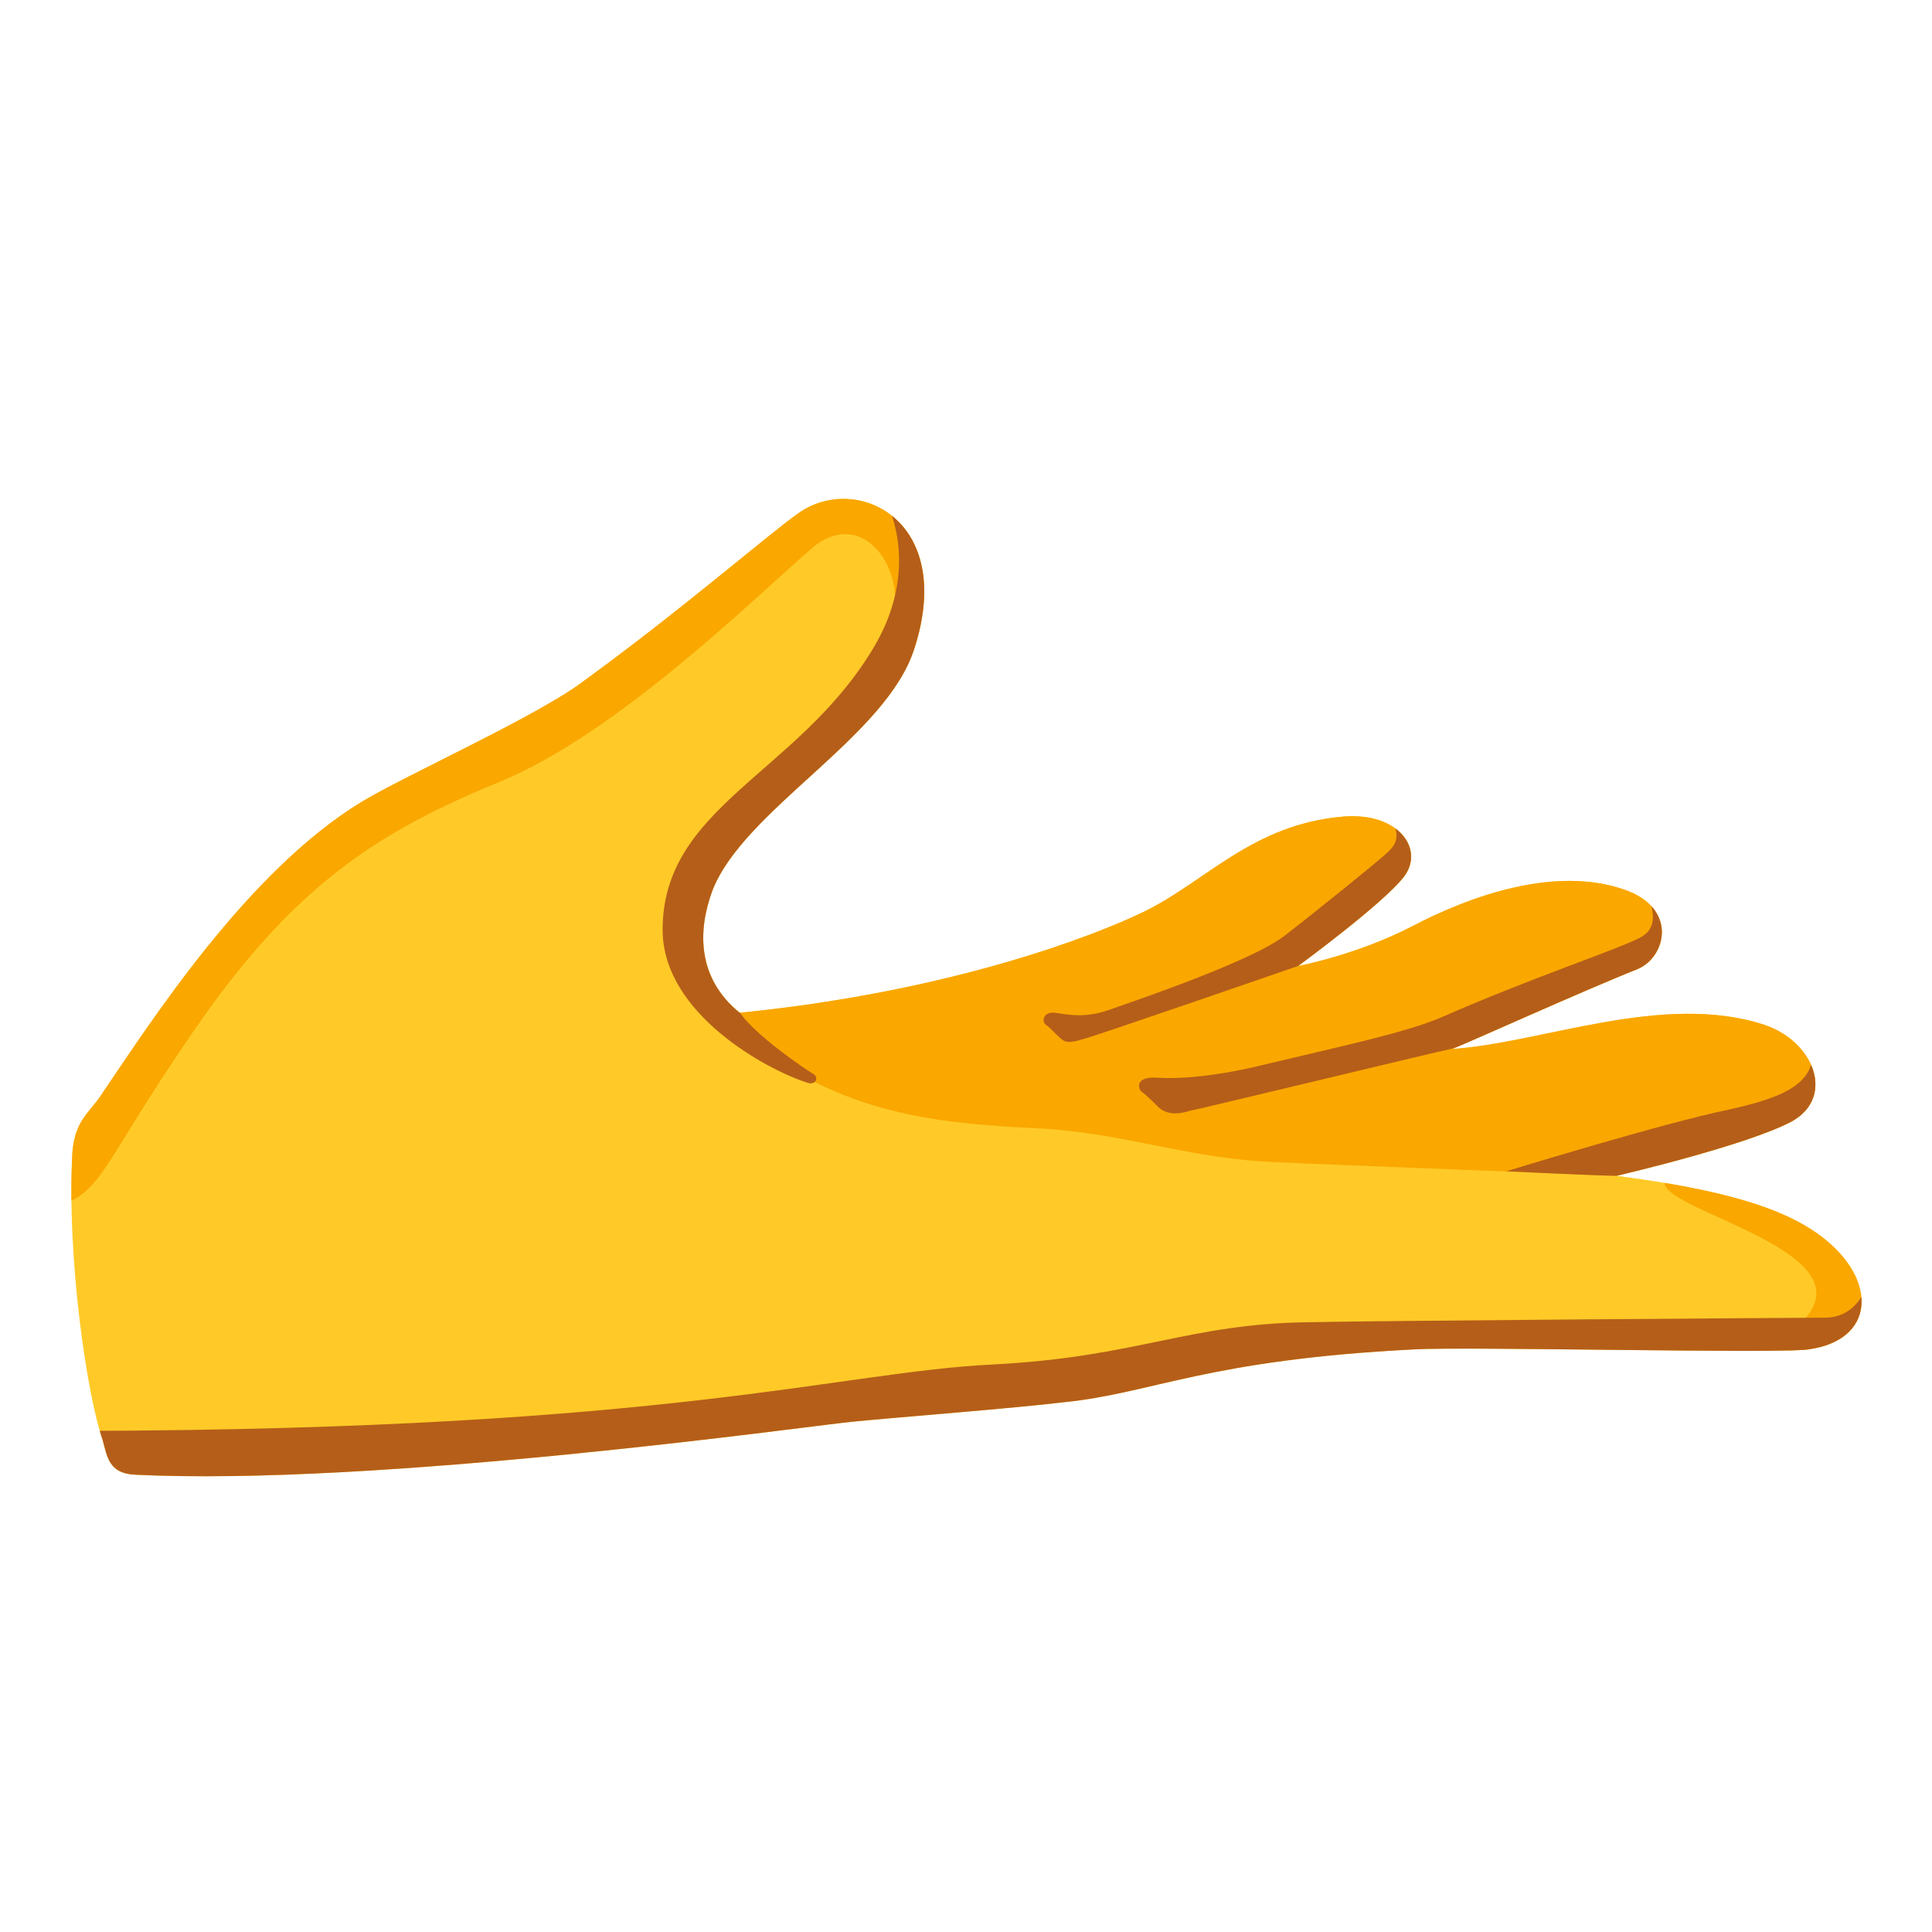
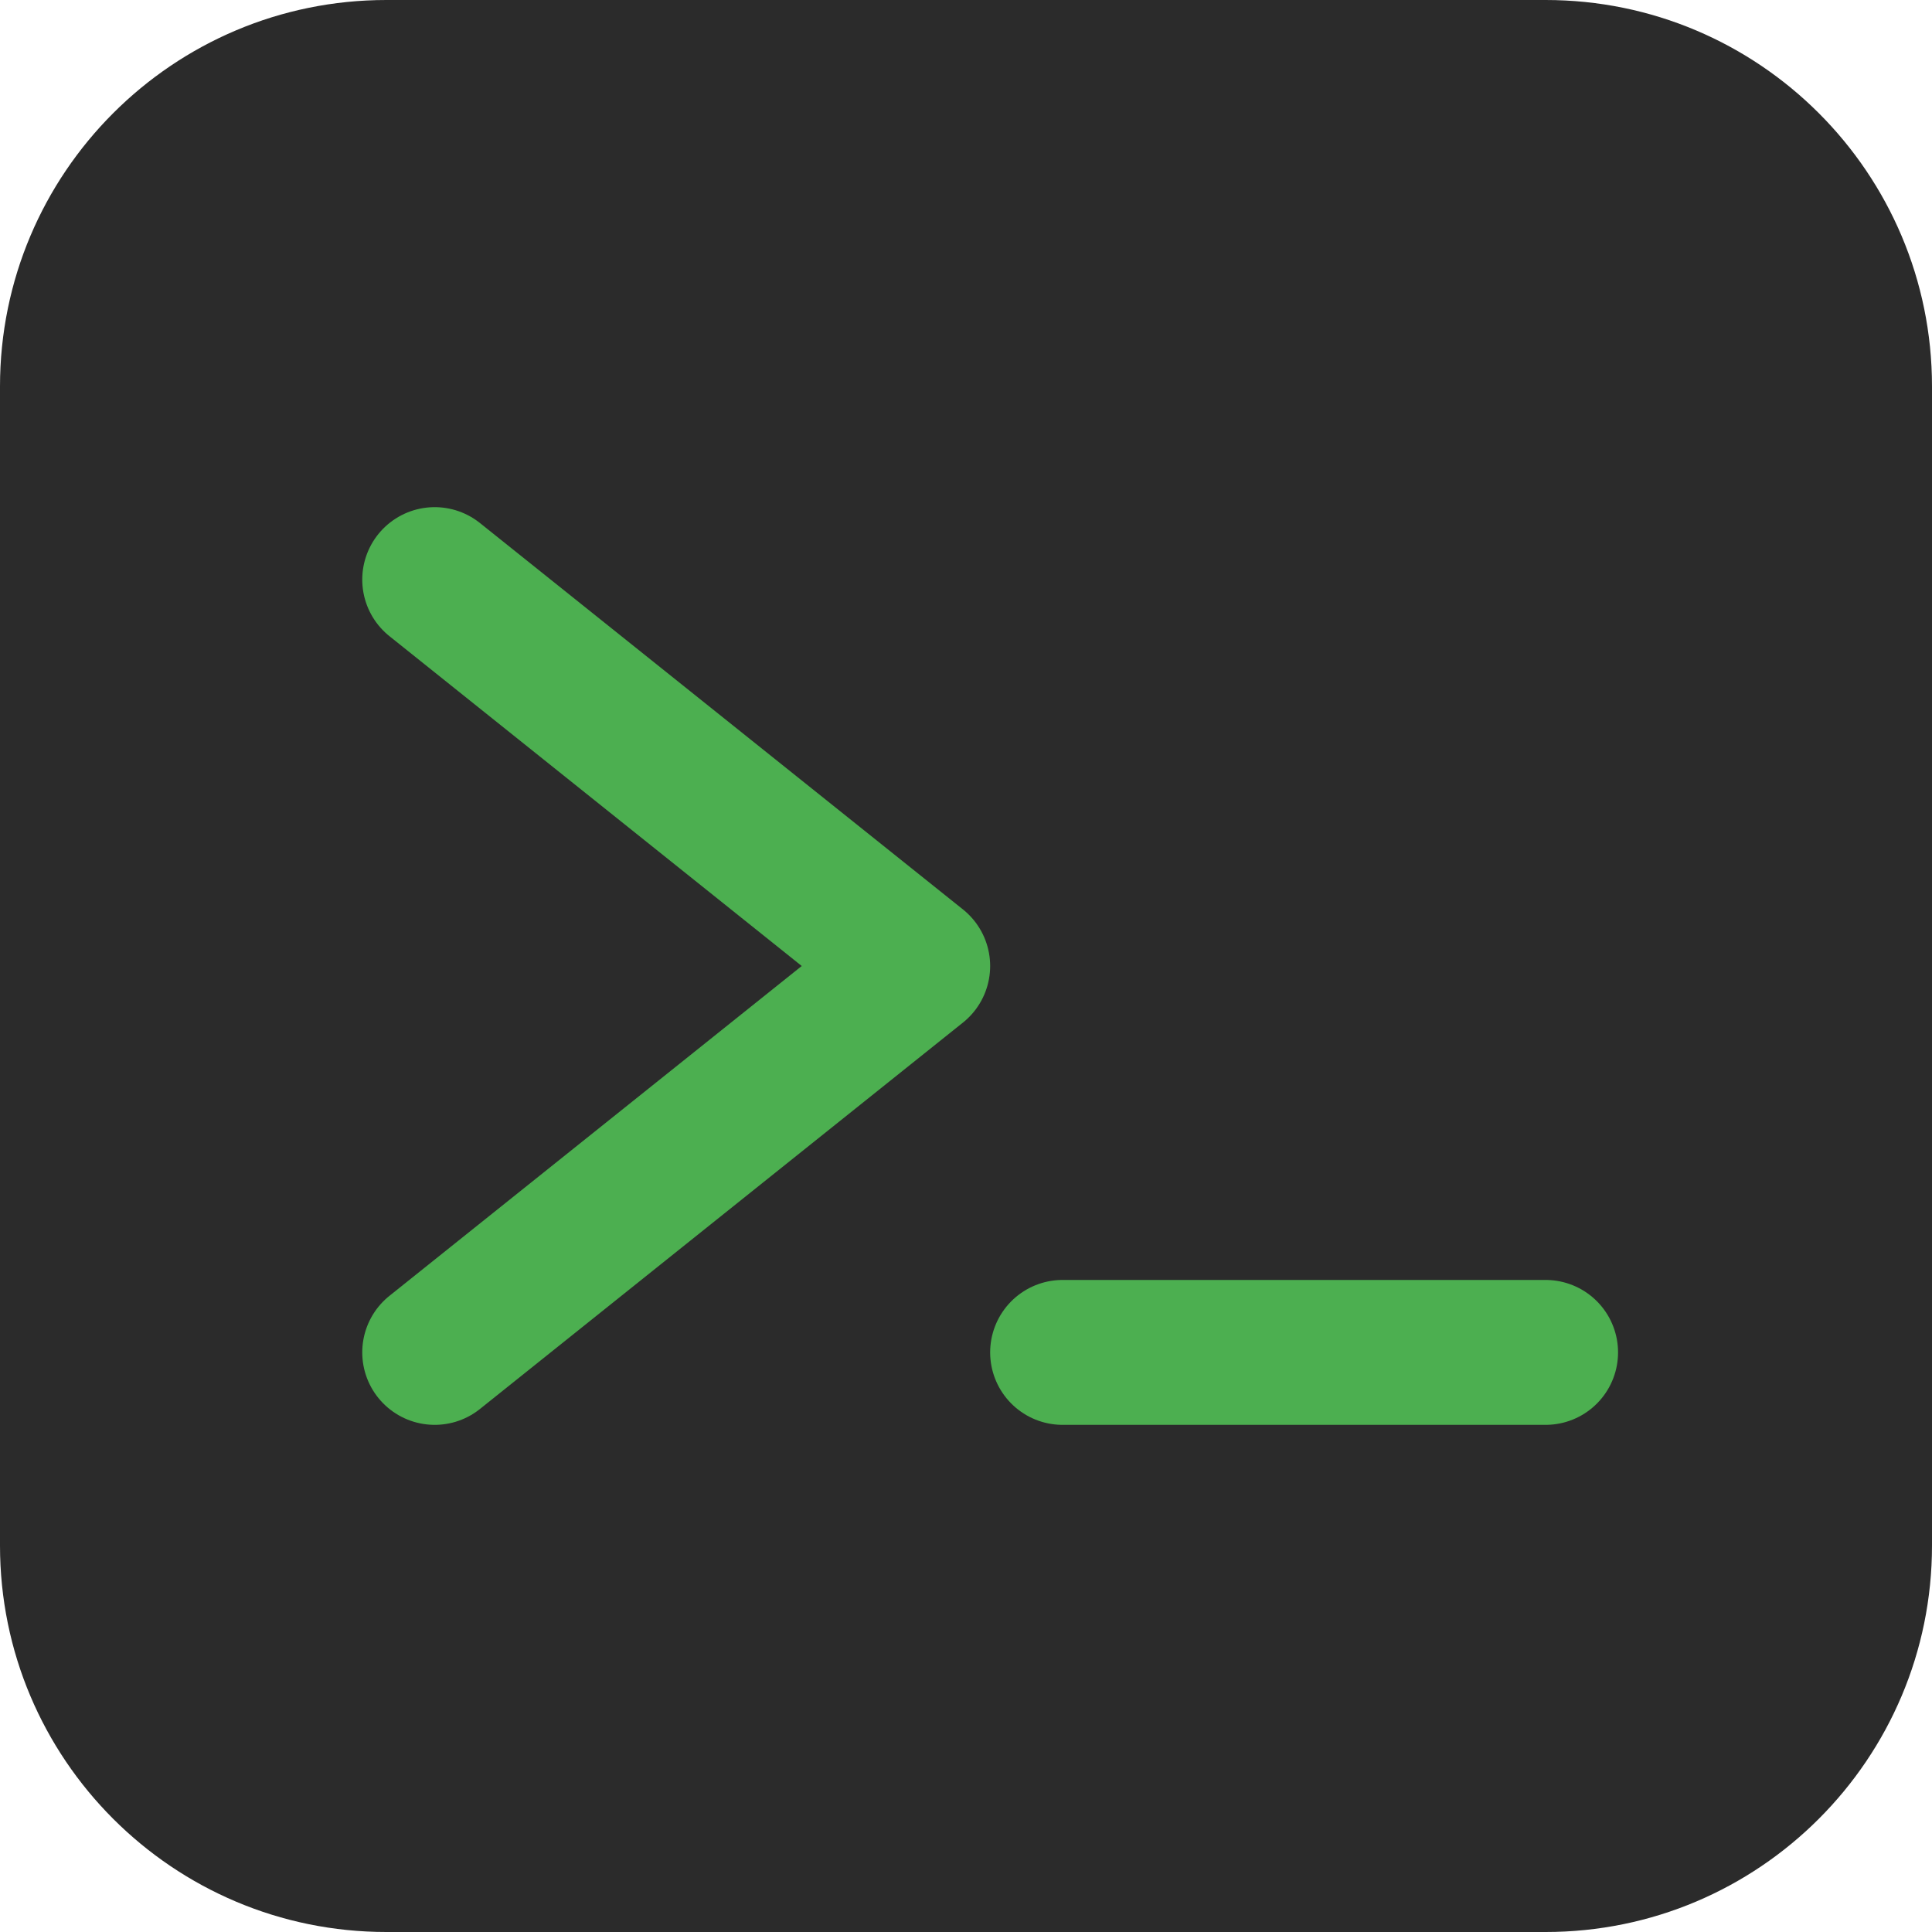
- <svg xmlns="http://www.w3.org/2000/svg" xmlns:xlink="http://www.w3.org/1999/xlink" version="1.1" id="Layer_2_00000129194925159152598840000002870766573146023339_" x="0px" y="0px" viewBox="0 0 128 128" style="enable-background:new 0 0 128 128;" xml:space="preserve">
-   <path style="fill:#FFCA28;" d="M107.1,77.9c6.9,0.9,11.2,2.1,13.8,4.2c3.5,2.8,3.3,6.7-1.1,7.3c-2,0.3-22.5-0.2-26.1,0  c-13.8,0.7-17.3,2.9-23.2,3.5c-3.3,0.4-11.1,1-14.1,1.3S25,98.5,8.9,97.7c-1.7-0.1-1.8-1.2-2.1-2.3c-1-2.8-2.4-12-2-19.1  c0.2-2.2,1.2-2.6,2-3.9C10,67.7,16.4,57.7,24,53.1c3-1.8,11.7-5.7,14.7-8c6.6-4.8,12.2-9.7,14.2-11.1c3.8-2.7,10.4,0.4,7.7,8.9  C58.8,48.8,49.3,53.6,47.2,59c-1,2.7-1,5.8,1.8,8.1c14-1.4,23.5-5.1,26.8-6.7c4.1-2,7.2-5.8,13.2-6.3c3.7-0.3,5.4,2.2,4,4  c-1.4,1.8-7,5.9-7,5.9s3.8-0.7,7.5-2.6c4-2.1,9.5-4,14-2.5c3.7,1.2,2.9,4.5,1,5.3c-3.3,1.3-11.5,5-12.3,5.3c6-0.4,14-3.8,20.7-1.6  c3.3,1.1,4.7,4.8,1.8,6.4C115.7,75.9,107.1,77.9,107.1,77.9z" />
-   <g>
-     <g>
-       <defs>
-         <path id="SVGID_1_" d="M107.1,77.9c6.9,0.9,11.2,2.1,13.8,4.2c3.5,2.8,3.3,6.7-1.1,7.3c-2,0.3-22.5-0.2-26.1,0     c-13.8,0.7-17.3,2.9-23.2,3.5c-3.3,0.4-11.1,1-14.1,1.3S25,98.5,8.9,97.7c-1.7-0.1-1.8-1.2-2.1-2.3c-1-2.8-2.4-12-2-19.1     c0.2-2.2,1.2-2.6,2-3.9C10,67.7,16.4,57.7,24,53.1c3-1.8,11.7-5.7,14.7-8c6.6-4.8,12.2-9.7,14.2-11.1c3.8-2.7,10.4,0.4,7.7,8.9     C58.8,48.8,49.3,53.6,47.2,59c-1,2.7-1,5.8,1.8,8.1c14-1.4,23.5-5.1,26.8-6.7c4.1-2,7.2-5.8,13.2-6.3c3.7-0.3,5.4,2.2,4,4     c-1.4,1.8-7,5.9-7,5.9s3.8-0.7,7.5-2.6c4-2.1,9.5-4,14-2.5c3.7,1.2,2.9,4.5,1,5.3c-3.3,1.3-11.5,5-12.3,5.3     c6-0.4,14-3.8,20.7-1.6c3.3,1.1,4.7,4.8,1.8,6.4C115.7,75.9,107.1,77.9,107.1,77.9z" />
-       </defs>
-       <clipPath id="SVGID_00000062873267528242747550000011805087172816827823_">
-         <use xlink:href="#SVGID_1_" style="overflow:visible;" />
-       </clipPath>
-       <g style="clip-path:url(#SVGID_00000062873267528242747550000011805087172816827823_);">
-         <path style="fill:#FAA700;" d="M59,41.4c1.3-3.4-1.8-8.1-5.3-5C50,39.6,40.9,48.6,33.1,51.8s-13.2,6.6-19.5,15.4     C7,76.6,7,78.7,4.2,79.8c0-5.5,0-9.9,0-9.9L19,50.2l19.5-10l17.1-11.5l8.4,4.4l-1.7,11.3L59,41.4z" />
-         <path style="fill:#FAA700;" d="M110.3,78.2c-0.8,2,14.9,4.8,8.5,9.9c-2.4,1.9,3.5,2.4,3.5,2.4l3.3-3.9l-1.2-6.3L110.3,78.2z" />
-         <path style="fill:#FAA700;" d="M107.1,77.9c0,0-20.7-0.8-22.5-0.9c-5.6-0.2-9.7-1.8-15.1-2.2c-5.5-0.3-11.9-0.5-17.9-4.5     c-3.1-2-3.8-3.2-3.8-3.2l5.2-5.9c0,0,38.4-10,38.5-10.2c0.1-0.1,21,6.3,21,6.3l10.9,14.5L120,76L107.1,77.9z" />
-       </g>
-     </g>
-   </g>
-   <g>
-     <g>
-       <defs>
-         <path id="SVGID_00000062165354075431183270000012544734549699951285_" d="M107.1,77.9c6.9,0.9,11.2,2.1,13.8,4.2     c3.5,2.8,3.3,6.7-1.1,7.3c-2,0.3-22.5-0.2-26.1,0c-13.8,0.7-17.3,2.9-23.2,3.5c-3.3,0.4-11.1,1-14.1,1.3S25,98.5,8.9,97.7     c-1.7-0.1-1.8-1.2-2.1-2.3c-1-2.8-2.4-12-2-19.1c0.2-2.2,1.2-2.6,2-3.9C10,67.7,16.4,57.7,24,53.1c3-1.8,11.7-5.7,14.7-8     c6.6-4.8,12.2-9.7,14.2-11.1c3.8-2.7,10.4,0.4,7.7,8.9C58.8,48.8,49.3,53.6,47.2,59c-1,2.7-1,5.8,1.8,8.1     c14-1.4,23.5-5.1,26.8-6.7c4.1-2,7.2-5.8,13.2-6.3c3.7-0.3,5.4,2.2,4,4c-1.4,1.8-7,5.9-7,5.9s3.8-0.7,7.5-2.6c4-2.1,9.5-4,14-2.5     c3.7,1.2,2.9,4.5,1,5.3c-3.3,1.3-11.5,5-12.3,5.3c6-0.4,14-3.8,20.7-1.6c3.3,1.1,4.7,4.8,1.8,6.4     C115.7,75.9,107.1,77.9,107.1,77.9z" />
-       </defs>
-       <clipPath id="SVGID_00000067208210188790338540000004930630265365499320_">
-         <use xlink:href="#SVGID_00000062165354075431183270000012544734549699951285_" style="overflow:visible;" />
-       </clipPath>
-       <g style="clip-path:url(#SVGID_00000067208210188790338540000004930630265365499320_);">
-         <path style="fill:#B55E19;" d="M58.8,33.4c0.8,1.8,1.6,5.5-1.1,9.8c-5,8.1-13.8,10.3-13.8,18.4c0,5.6,7,9.3,9.5,10.1     c0.7,0.3,0.9-0.4,0.4-0.6c-0.5-0.3-3.6-2.4-4.7-3.9c-1.1-1.5-2.3-4.6-0.3-6.9s12.7-12.1,12.7-12.1l3.1-8.8l-4.3-7.2L58.8,33.4z" />
-         <path style="fill:#B55E19;" d="M92.7,60.6L86,64c0,0-13.6,4.7-14.1,4.8c-0.4,0.1-1.1,0.4-1.5,0.1s-0.8-0.8-1.1-1     s-0.2-0.9,0.6-0.8c0.8,0.1,1.9,0.4,3.6-0.2s9.4-3.2,11.6-4.9s6.4-5.1,6.8-5.5s1-0.9,0.3-2.2c-0.5-0.9,0.5-1.1,0.8-0.8     c0.3,0.2,2.3,2.7,2.3,2.7L92.7,60.6z" />
-         <path style="fill:#B55E19;" d="M106.5,66.3c-1.2,0.4-9.3,2.9-10.4,3.2c-1,0.2-16.7,4-17.3,4.1c-0.6,0.2-1.4,0.3-2-0.2     c-0.3-0.3-0.9-0.9-1.2-1.1c-0.2-0.2-0.4-1,1.1-0.9s4-0.1,7.2-0.9c5.9-1.4,9.2-2.1,11.6-3.1c5.9-2.6,11.7-4.5,13.2-5.3     c0.9-0.5,0.9-1.3,0.7-2.1c-0.3-1,0.7-1.1,1.1-0.8c0.3,0.4,1.6,4.1,1.6,4.1L106.5,66.3z" />
-         <path style="fill:#B55E19;" d="M120.5,76.6c-1.3,0.1-12.2,1.3-13.4,1.3c-1.2,0-7.3-0.3-7.3-0.3s10.4-3.2,14.8-4.1     c3.1-0.7,5.4-1.5,5.5-3.6s1.4-1.3,1.6-0.9C122,69.5,120.5,76.6,120.5,76.6z" />
-         <path style="fill:#B55E19;" d="M123.6,85.4c-0.4,0.9-1.2,1.9-2.7,1.9s-29.8,0.2-34.2,0.3c-8,0.1-11.3,2.3-20.9,2.8     c-10.3,0.5-21.2,4.3-60.3,4.4c0.8,2.4,1.5,5,1.7,4.9C7.4,99.5,36,99.2,36,99.2l49.9-6.7l37.4-0.6l2.8-4.6L123.6,85.4z" />
-       </g>
-     </g>
-   </g>
+ <svg xmlns="http://www.w3.org/2000/svg" width="40" height="40" viewBox="0 0 40 40">
+   <rect width="40" height="40" rx="8" fill="#2B2B2B" />
+   <path d="M9 12L19 20L9 28" fill="none" stroke="#4CAF50" stroke-width="3" stroke-linecap="round" stroke-linejoin="round" />
+   <line x1="22" y1="28" x2="32" y2="28" stroke="#4CAF50" stroke-width="3" stroke-linecap="round" />
</svg>
